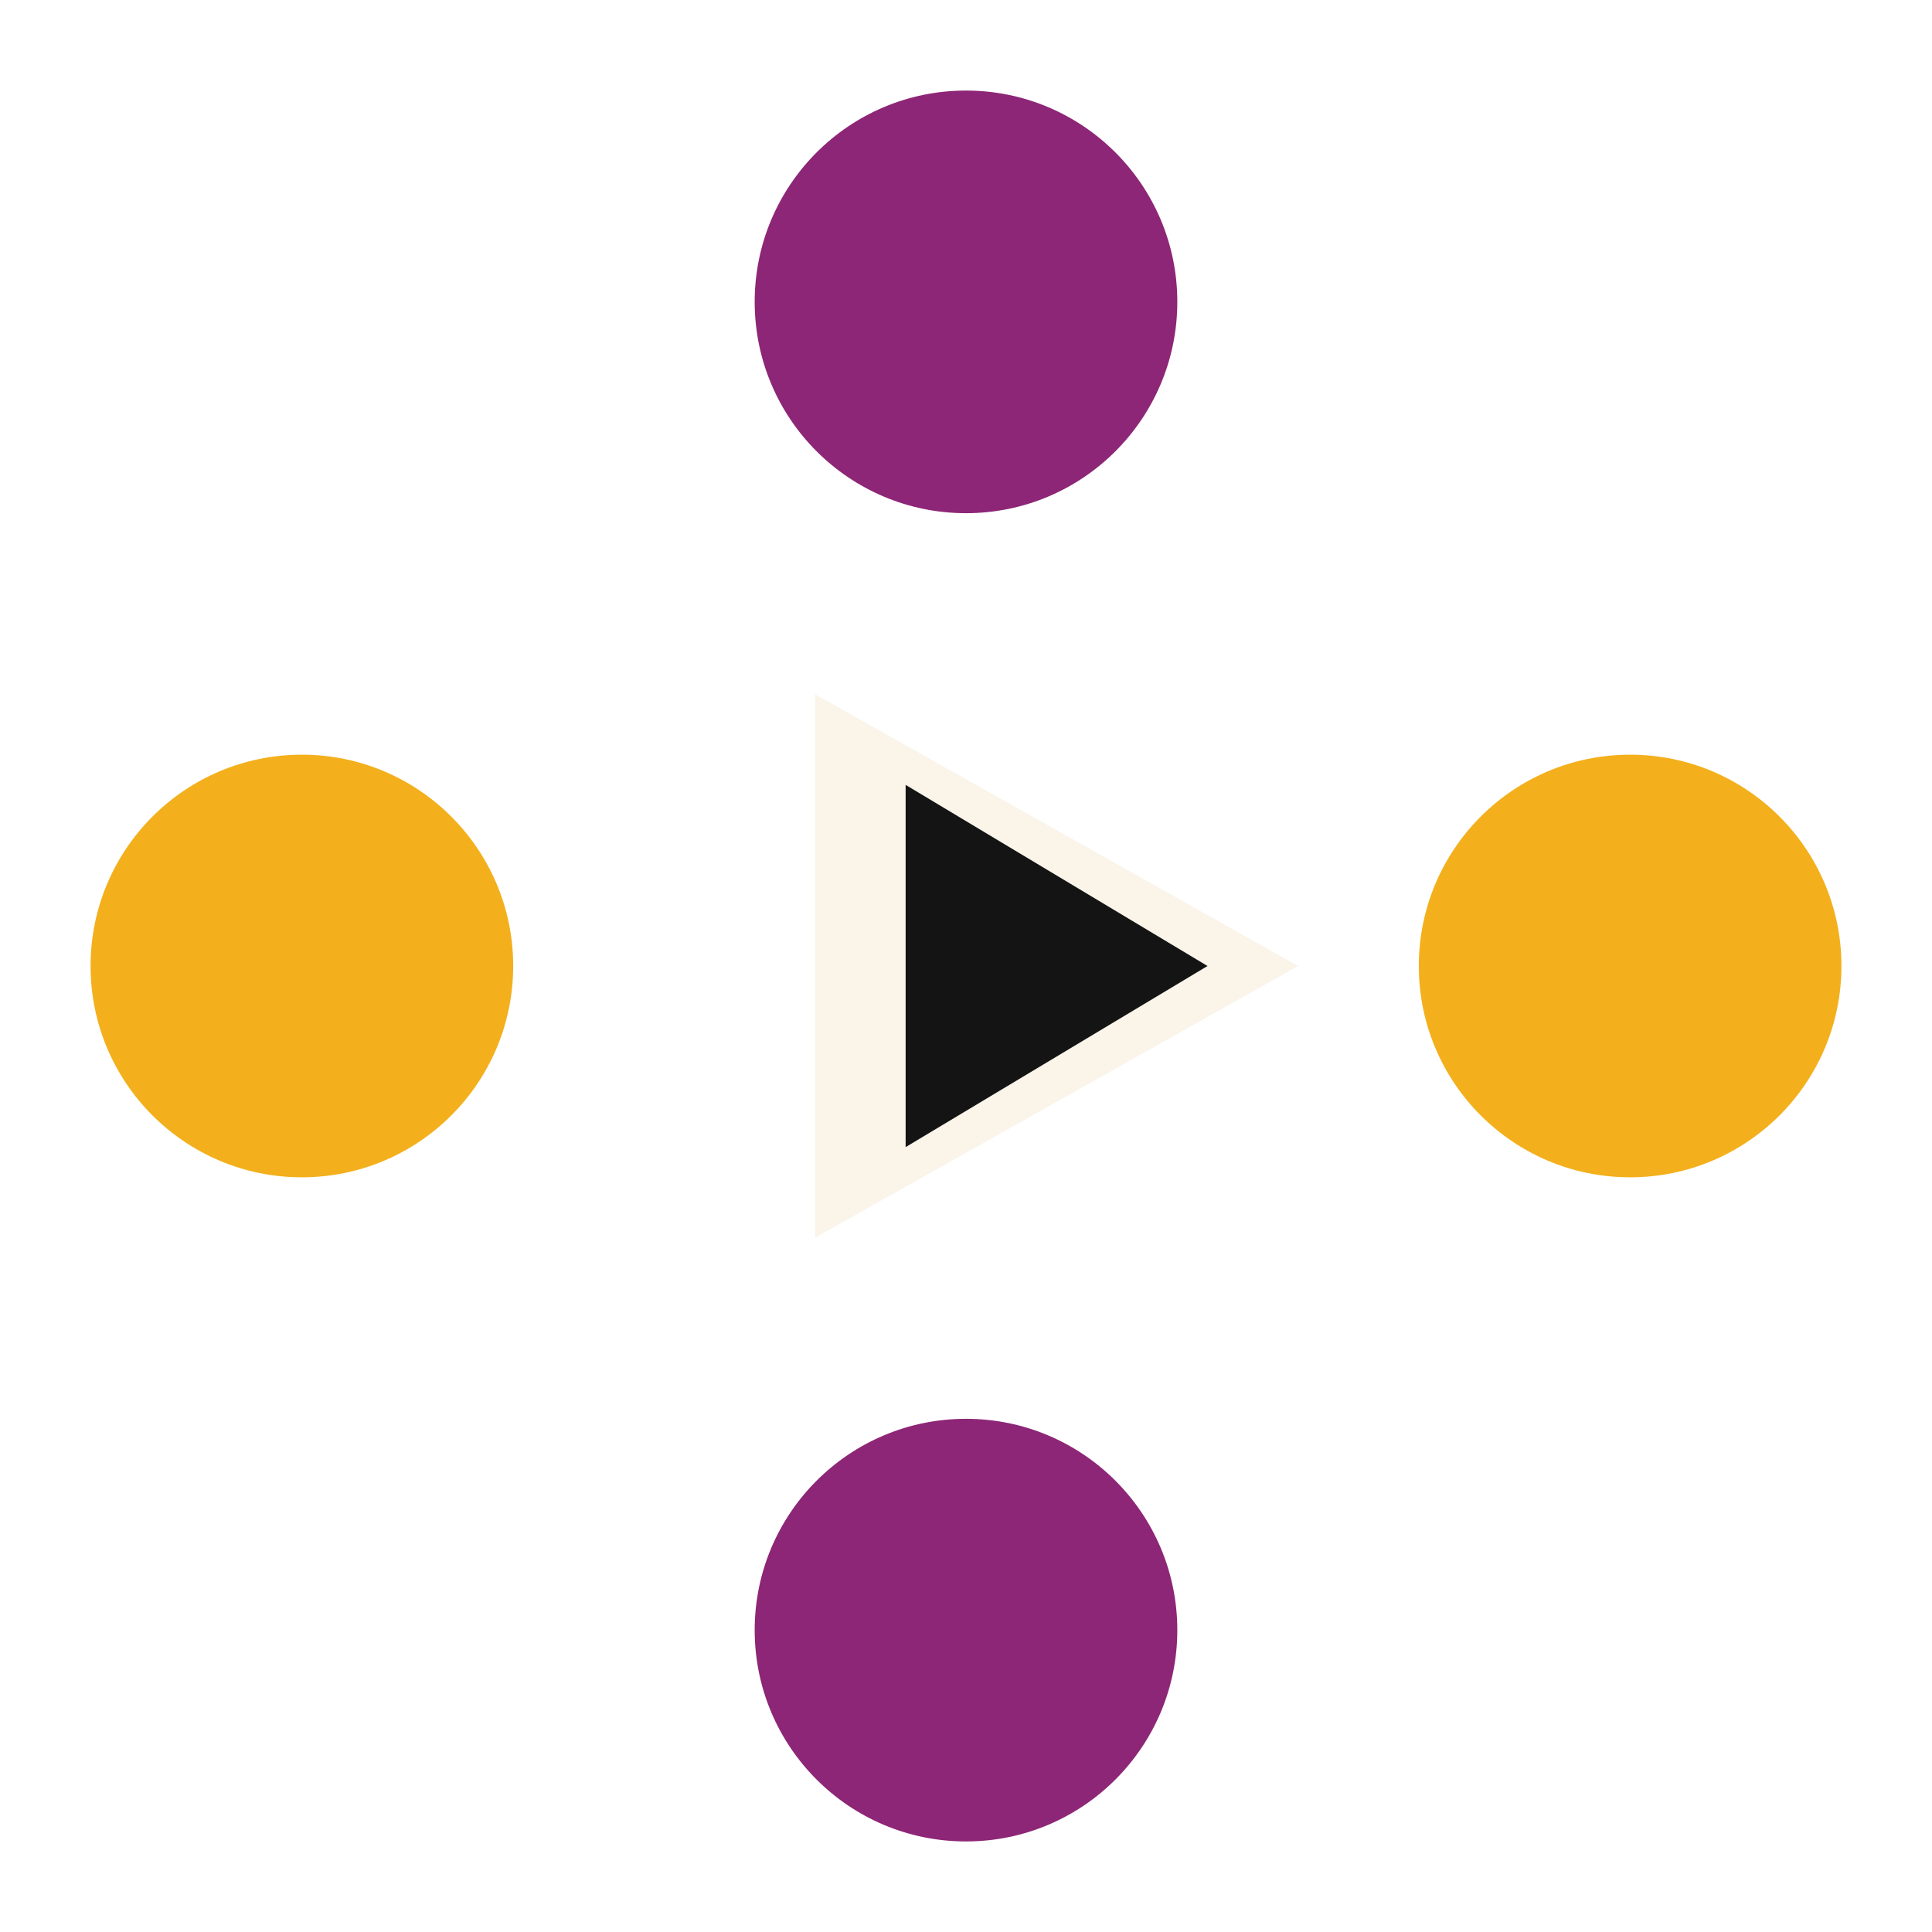
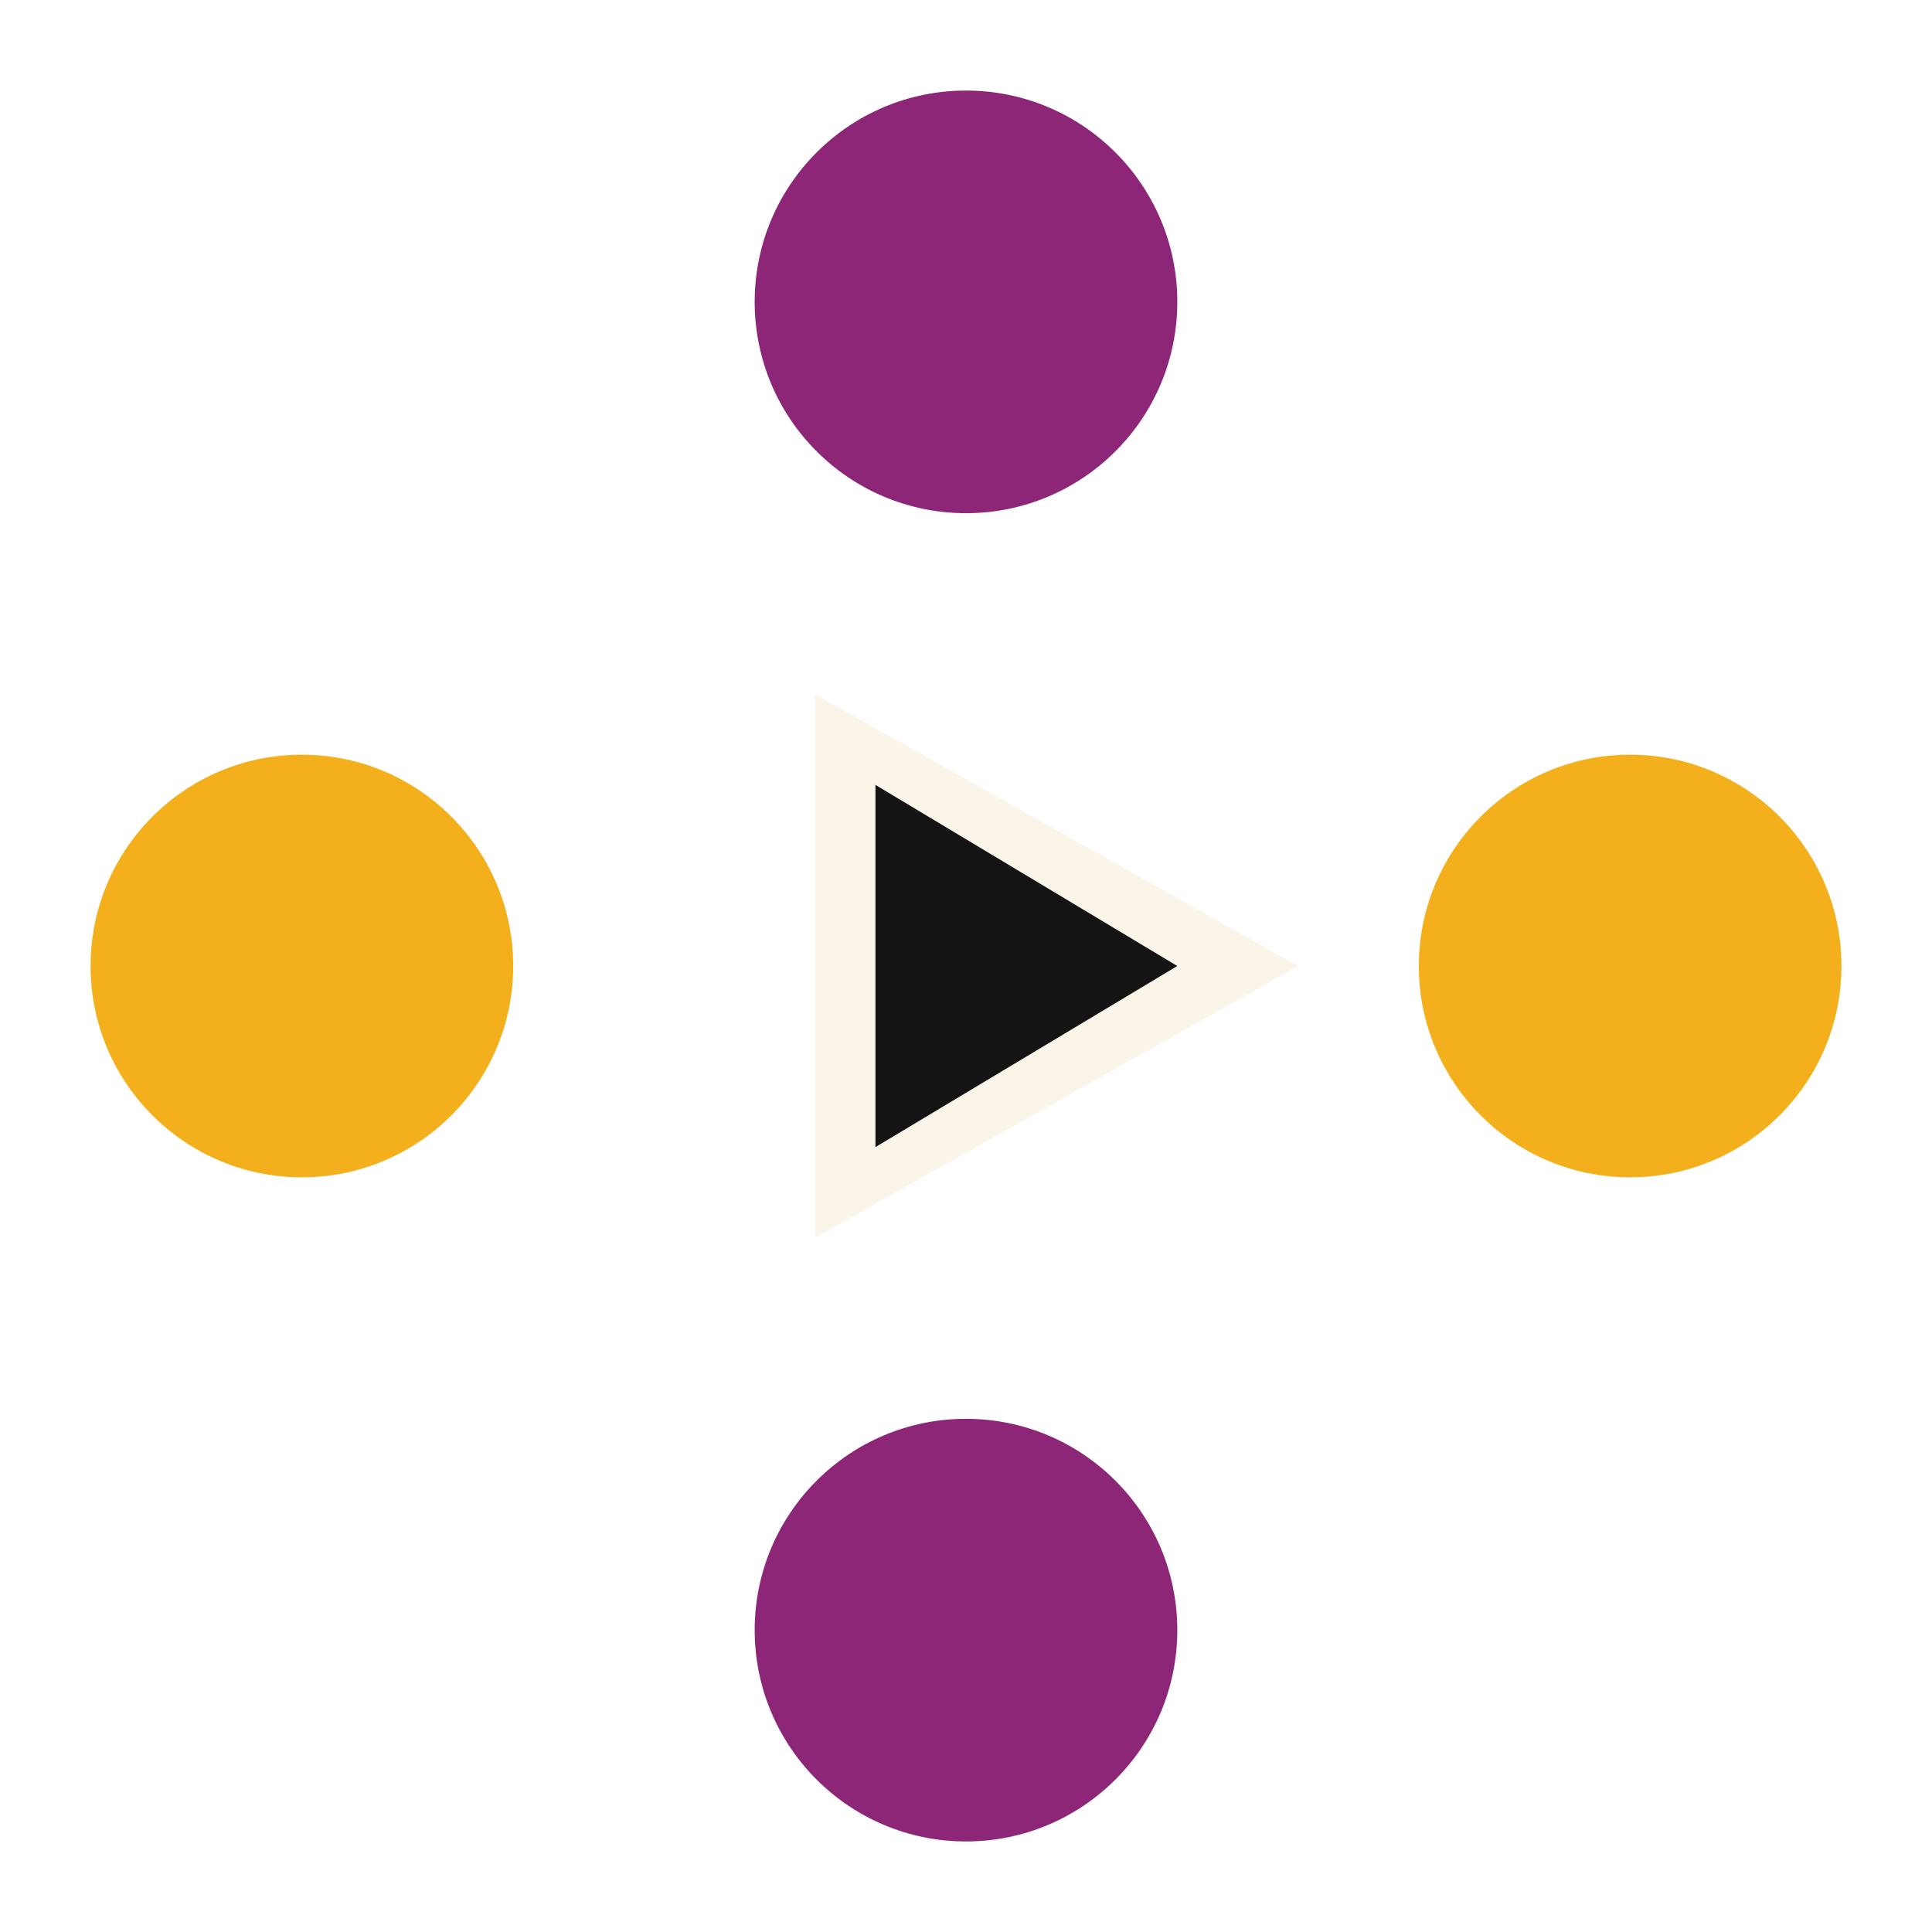
<svg xmlns="http://www.w3.org/2000/svg" viewBox="0 0 64 64" fill="none">
  <circle cx="32" cy="10" r="7" fill="#8D2676" />
  <circle cx="54" cy="32" r="7" fill="#F3B01C" />
  <circle cx="32" cy="54" r="7" fill="#8D2676" />
  <circle cx="10" cy="32" r="7" fill="#F3B01C" />
  <polygon points="27,23 27,41 43,32" fill="#FAF4E9" />
-   <polygon points="30,26 30,38 40,32" fill="#141414" />
+   <polygon points="29,26 29,38 39,32" fill="#141414" />
</svg>
